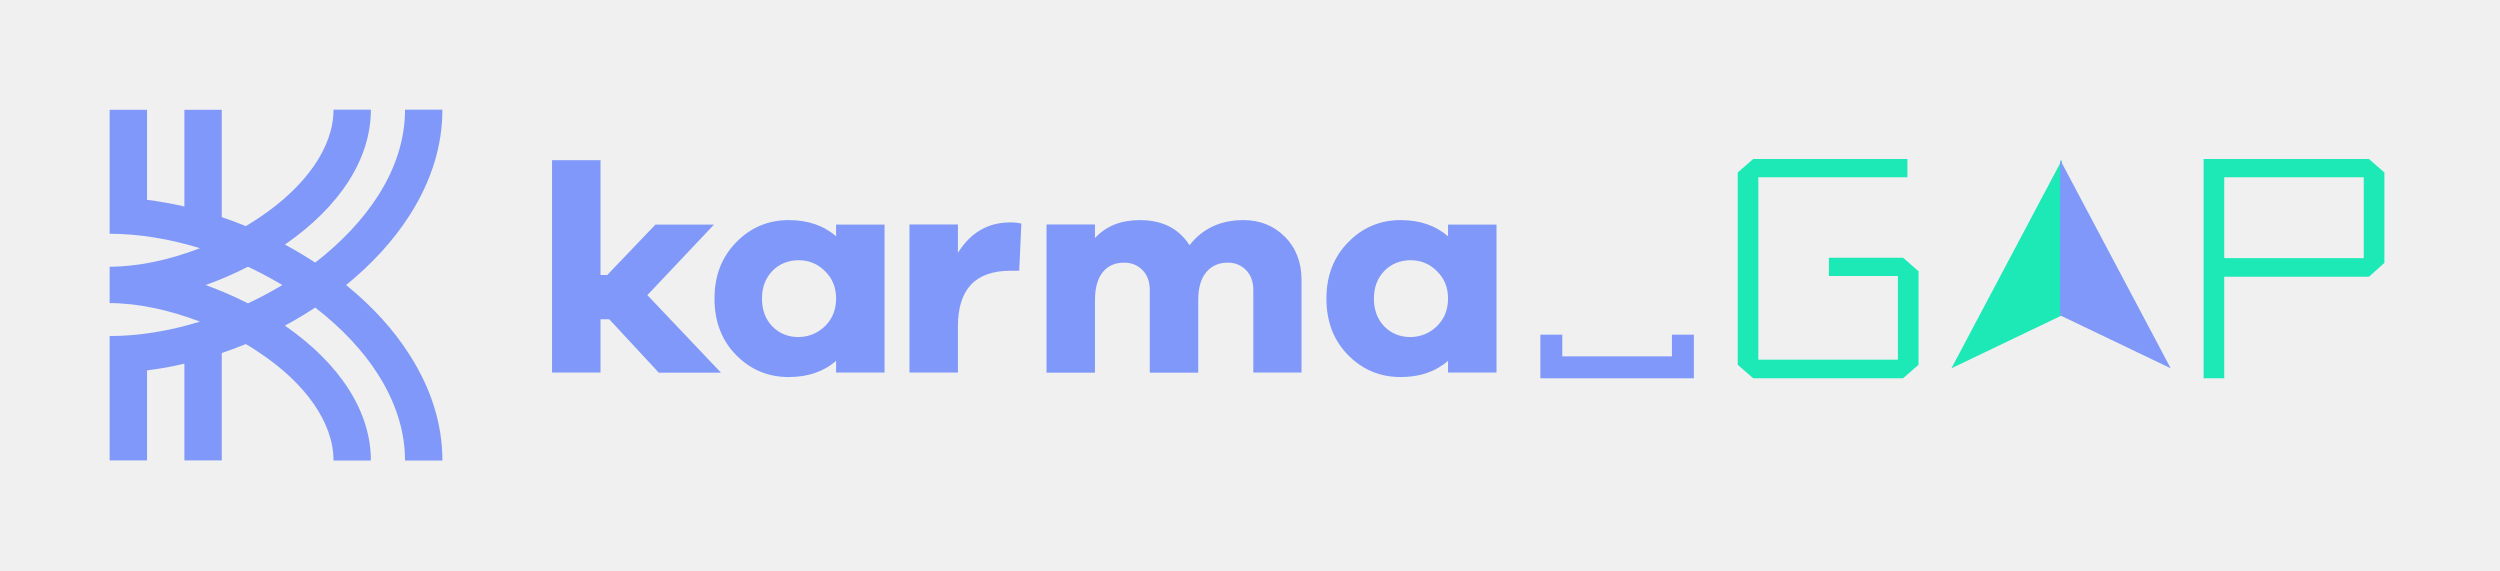
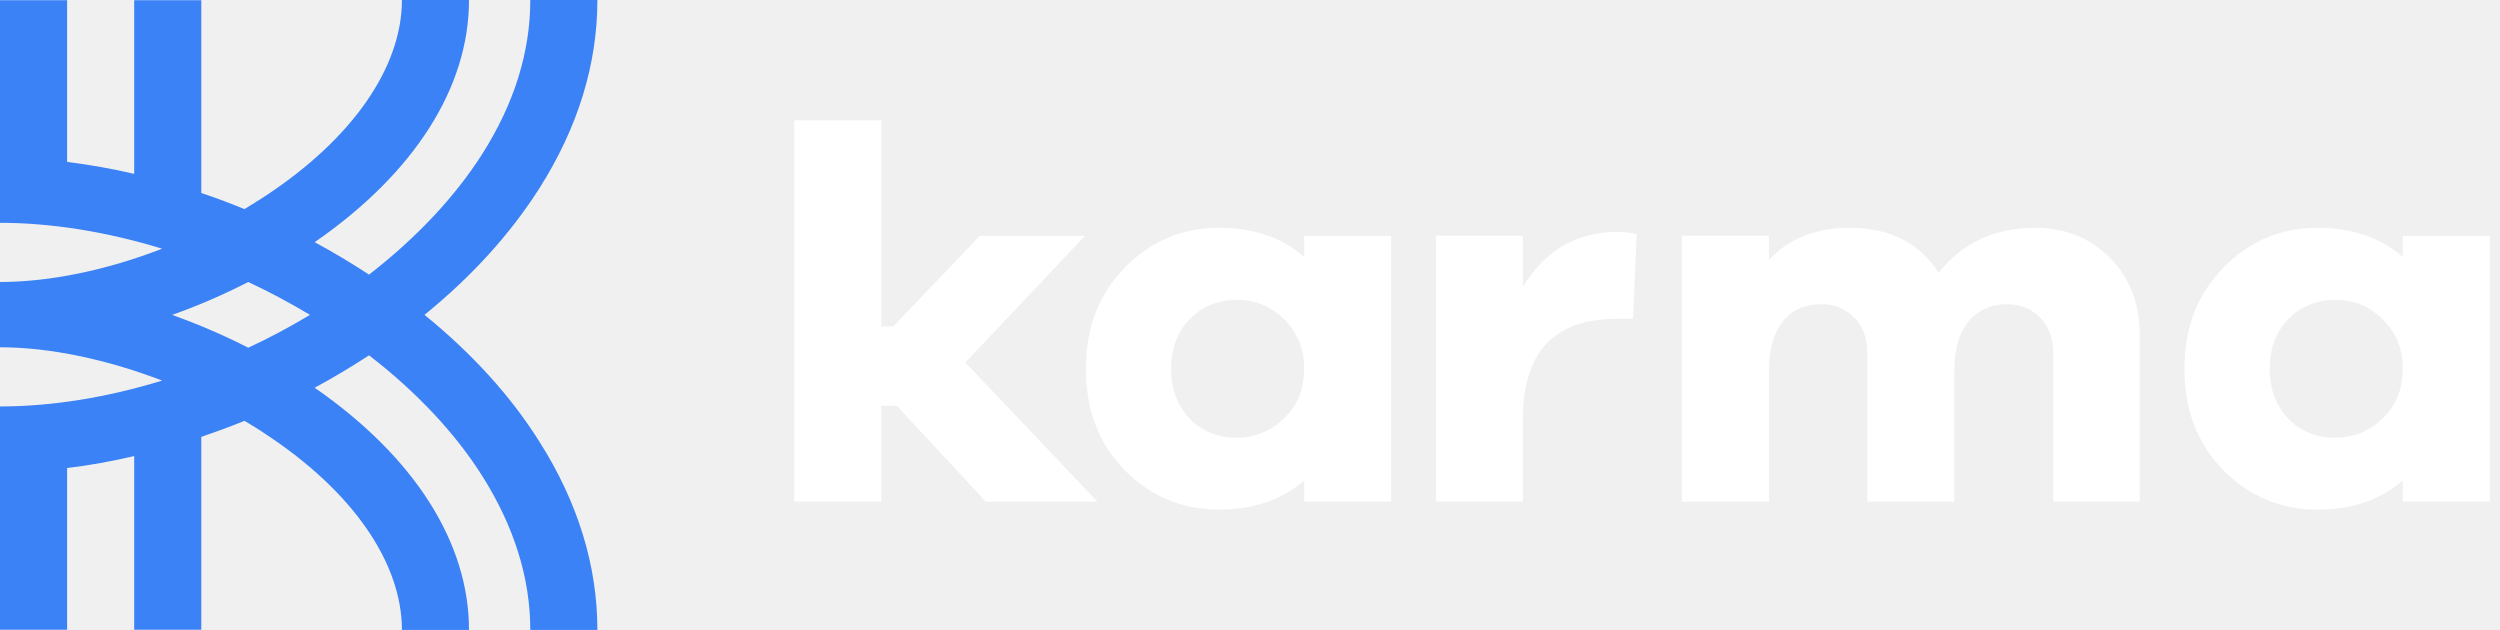
- <svg xmlns="http://www.w3.org/2000/svg" width="228" height="52" viewBox="0 0 228 52" fill="none">
-   <g clip-path="url(#clip0_2736_18625)">
-     <path d="M31.564 25.994C33.973 24.038 35.927 21.883 37.404 19.561C39.359 16.477 40.347 13.261 40.347 10H36.938C36.938 12.642 36.12 15.273 34.496 17.826C33.11 20.003 31.133 22.104 28.747 23.95C27.849 23.364 26.929 22.811 25.986 22.303C31.053 18.799 33.825 14.444 33.825 10H30.417C30.417 13.427 27.895 17.041 23.509 19.937C23.157 20.169 22.782 20.401 22.418 20.622C21.691 20.324 20.964 20.048 20.226 19.805V10.011H16.817V18.832C15.681 18.567 14.533 18.367 13.409 18.224V10.011H10V18.003V21.319C12.647 21.319 15.454 21.783 18.237 22.634C15.442 23.717 12.545 24.325 10 24.325V27.642C12.545 27.642 15.431 28.26 18.237 29.333C15.465 30.184 12.659 30.648 10 30.648V33.964V41.989H13.409V33.776C14.533 33.644 15.681 33.434 16.817 33.168V41.989H20.226V32.196C20.964 31.941 21.691 31.676 22.418 31.378C22.793 31.599 23.157 31.82 23.509 32.063C27.895 34.948 30.417 38.573 30.417 42H33.825C33.825 37.556 31.042 33.201 25.986 29.697C26.929 29.189 27.849 28.636 28.747 28.05C31.133 29.885 33.121 31.997 34.496 34.174C36.109 36.727 36.938 39.358 36.938 42H40.347C40.347 38.739 39.359 35.523 37.404 32.439C35.939 30.106 33.973 27.951 31.564 25.994ZM18.748 25.994C20.066 25.53 21.362 24.966 22.611 24.325C23.68 24.823 24.725 25.387 25.747 25.994C24.736 26.602 23.691 27.166 22.611 27.664C21.362 27.023 20.055 26.47 18.748 25.994Z" fill="#8098F9" />
+ <svg xmlns="http://www.w3.org/2000/svg" width="127" height="32" viewBox="0 0 127 32" fill="none">
+   <g clip-path="url(#clip0_10624_168717)">
+     <path d="M21.564 15.995C23.973 14.038 25.927 11.883 27.404 9.561C29.359 6.477 30.347 3.261 30.347 0H26.939C26.939 2.642 26.12 5.273 24.496 7.826C23.11 10.004 21.133 12.104 18.747 13.95C17.849 13.364 16.929 12.811 15.986 12.303C21.053 8.799 23.825 4.444 23.825 0H20.417C20.417 3.427 17.895 7.041 13.509 9.937C13.157 10.169 12.782 10.401 12.418 10.623C11.691 10.324 10.964 10.048 10.226 9.804V0.011H6.817V8.832C5.681 8.566 4.533 8.368 3.409 8.224V0.011H0V8.003V11.319C2.647 11.319 5.454 11.783 8.237 12.634C5.442 13.717 2.545 14.325 0 14.325V17.642C2.545 17.642 5.431 18.26 8.237 19.333C5.465 20.184 2.659 20.648 0 20.648V23.964V31.989H3.409V23.776C4.533 23.643 5.681 23.433 6.817 23.168V31.989H10.226V22.195C10.964 21.941 11.691 21.676 12.418 21.378C12.793 21.599 13.157 21.82 13.509 22.063C17.895 24.948 20.417 28.573 20.417 32H23.825C23.825 27.556 21.042 23.201 15.986 19.697C16.929 19.189 17.849 18.636 18.747 18.05C21.133 19.885 23.121 21.997 24.496 24.174C26.109 26.727 26.939 29.358 26.939 32H30.347C30.347 28.739 29.359 25.523 27.404 22.439C25.939 20.106 23.973 17.951 21.564 15.995ZM8.748 15.995C10.066 15.53 11.362 14.966 12.611 14.325C13.68 14.823 14.725 15.386 15.747 15.995C14.736 16.602 13.691 17.166 12.611 17.664C11.362 17.023 10.055 16.47 8.748 15.995Z" fill="#3B82F6" />
  </g>
-   <g clip-path="url(#clip1_2736_18625)">
-     <path d="M60.073 33.978L55.562 29.115H54.767V33.978H50.347V14.613H54.767V25.08H55.38L59.777 20.482H65.117L59.039 26.915L65.754 33.989H60.073V33.978Z" fill="#8098F9" />
-     <path d="M80.671 33.978H76.252V32.906C75.127 33.89 73.684 34.387 71.934 34.387C70.059 34.387 68.457 33.724 67.14 32.387C65.822 31.049 65.163 29.336 65.163 27.236C65.163 25.136 65.822 23.444 67.14 22.096C68.457 20.747 70.059 20.073 71.934 20.073C73.684 20.073 75.127 20.57 76.252 21.554V20.482H80.671V33.978ZM75.24 29.745C75.911 29.093 76.252 28.253 76.252 27.225C76.252 26.197 75.911 25.39 75.24 24.727C74.57 24.063 73.775 23.732 72.843 23.732C71.912 23.732 71.059 24.063 70.434 24.715C69.81 25.368 69.492 26.208 69.492 27.236C69.492 28.264 69.81 29.115 70.434 29.767C71.059 30.408 71.866 30.74 72.843 30.74C73.763 30.718 74.57 30.397 75.24 29.745Z" fill="#8098F9" />
-     <path d="M93.147 20.394L92.953 24.693H92.147C88.954 24.693 87.363 26.385 87.363 29.756V33.978H82.944V20.471H87.363V23.058C88.511 21.212 90.102 20.283 92.147 20.283C92.522 20.283 92.851 20.316 93.147 20.394Z" fill="#8098F9" />
-     <path d="M117.176 21.587C118.188 22.604 118.699 23.92 118.699 25.534V33.978H114.302V26.451C114.302 25.699 114.086 25.091 113.643 24.638C113.2 24.185 112.643 23.953 111.984 23.953C111.155 23.953 110.496 24.24 110.007 24.826C109.519 25.412 109.28 26.252 109.28 27.368V33.989H104.86V26.451C104.86 25.699 104.644 25.091 104.201 24.638C103.758 24.185 103.202 23.953 102.52 23.953C101.69 23.953 101.043 24.24 100.566 24.826C100.1 25.412 99.861 26.252 99.861 27.368V33.989H95.442V20.471H99.861V21.709C100.872 20.615 102.236 20.073 103.951 20.073C105.997 20.073 107.508 20.836 108.485 22.361C109.678 20.836 111.325 20.073 113.404 20.073C114.904 20.073 116.165 20.581 117.176 21.587Z" fill="#8098F9" />
-     <path d="M136.48 33.978H132.06V32.906C130.935 33.89 129.493 34.387 127.743 34.387C125.868 34.387 124.266 33.724 122.948 32.387C121.63 31.049 120.971 29.336 120.971 27.236C120.971 25.136 121.63 23.444 122.948 22.096C124.266 20.747 125.868 20.073 127.743 20.073C129.493 20.073 130.935 20.57 132.06 21.554V20.482H136.48V33.978ZM131.049 29.745C131.719 29.093 132.06 28.253 132.06 27.225C132.06 26.197 131.719 25.39 131.049 24.727C130.379 24.063 129.583 23.732 128.652 23.732C127.72 23.732 126.868 24.063 126.243 24.715C125.618 25.368 125.3 26.208 125.3 27.236C125.3 28.264 125.618 29.115 126.243 29.767C126.868 30.408 127.675 30.74 128.652 30.74C129.583 30.718 130.379 30.397 131.049 29.745Z" fill="#8098F9" />
-     <mask id="path-7-inside-1_2736_18625" fill="white">
-       <path d="M140.48 30.5H154.48V34.5H140.48V30.5Z" />
-     </mask>
-     <path d="M154.48 34.5V36.5H156.48V34.5H154.48ZM140.48 34.5H138.48V36.5H140.48V34.5ZM152.48 30.5V34.5H156.48V30.5H152.48ZM154.48 32.5H140.48V36.5H154.48V32.5ZM142.48 34.5V30.5H138.48V34.5H142.48Z" fill="#8098F9" mask="url(#path-7-inside-1_2736_18625)" />
-     <path d="M173.558 23.506L174.969 24.735V33.269L173.558 34.498H159.89L158.48 33.269V15.731L159.89 14.502H173.956V16.165H160.36V32.799H173.088V25.169H166.797V23.506H173.558Z" fill="#1DE9B6" />
-     <g clip-path="url(#clip2_2736_18625)">
-       <path d="M188.047 14.584L188.047 28.761L177.969 33.589L188.047 14.584Z" fill="#1DE9B6" />
-       <path d="M187.891 14.584L187.891 28.761L197.969 33.589L187.891 14.584Z" fill="#8098F9" />
-     </g>
-     <path d="M200.969 34.498V14.502H216.047L217.457 15.731V23.976L216.047 25.241H202.849V34.498H200.969ZM202.849 23.542H215.577V16.165H202.849V23.542Z" fill="#1DE9B6" />
+   <g clip-path="url(#clip1_10624_168717)">
+     <path d="M50.073 25.478L45.562 20.615H44.767V25.478H40.347V6.113H44.767V16.58H45.38L49.777 11.982H55.117L49.039 18.415L55.754 25.489H50.073V25.478Z" fill="white" />
+     <path d="M70.671 25.478H66.252V24.406C65.127 25.39 63.684 25.887 61.934 25.887C60.06 25.887 58.458 25.224 57.14 23.887C55.822 22.549 55.163 20.836 55.163 18.736C55.163 16.636 55.822 14.944 57.14 13.596C58.458 12.247 60.06 11.573 61.934 11.573C63.684 11.573 65.127 12.07 66.252 13.054V11.982H70.671V25.478ZM65.241 21.245C65.911 20.593 66.252 19.753 66.252 18.725C66.252 17.697 65.911 16.89 65.241 16.227C64.57 15.563 63.775 15.232 62.843 15.232C61.912 15.232 61.06 15.563 60.435 16.215C59.81 16.868 59.492 17.708 59.492 18.736C59.492 19.764 59.81 20.615 60.435 21.267C61.06 21.908 61.866 22.24 62.843 22.24C63.764 22.218 64.57 21.897 65.241 21.245Z" fill="white" />
+     <path d="M83.147 11.893L82.954 16.193H82.147C78.954 16.193 77.364 17.884 77.364 21.256V25.478H72.944V11.971H77.364V14.557C78.511 12.711 80.102 11.783 82.147 11.783C82.522 11.783 82.851 11.816 83.147 11.893Z" fill="white" />
+     <path d="M107.177 13.087C108.188 14.104 108.699 15.42 108.699 17.033V25.478H104.302V17.951C104.302 17.199 104.086 16.591 103.643 16.138C103.2 15.685 102.643 15.453 101.984 15.453C101.155 15.453 100.496 15.74 100.007 16.326C99.519 16.912 99.28 17.752 99.28 18.868V25.489H94.861V17.951C94.861 17.199 94.645 16.591 94.201 16.138C93.758 15.685 93.202 15.453 92.52 15.453C91.691 15.453 91.043 15.74 90.566 16.326C90.1 16.912 89.861 17.752 89.861 18.868V25.489H85.442V11.971H89.861V13.209C90.873 12.115 92.236 11.573 93.952 11.573C95.997 11.573 97.508 12.336 98.485 13.861C99.678 12.336 101.325 11.573 103.404 11.573C104.904 11.573 106.165 12.082 107.177 13.087Z" fill="white" />
+     <path d="M126.48 25.478H122.06V24.406C120.936 25.39 119.493 25.887 117.743 25.887C115.868 25.887 114.266 25.224 112.948 23.887C111.63 22.549 110.971 20.836 110.971 18.736C110.971 16.636 111.63 14.944 112.948 13.596C114.266 12.247 115.868 11.573 117.743 11.573C119.493 11.573 120.936 12.07 122.06 13.054V11.982H126.48V25.478ZM121.049 21.245C121.72 20.593 122.06 19.753 122.06 18.725C122.06 17.697 121.72 16.89 121.049 16.227C120.379 15.563 119.584 15.232 118.652 15.232C117.72 15.232 116.868 15.563 116.243 16.215C115.618 16.868 115.3 17.708 115.3 18.736C115.3 19.764 115.618 20.615 116.243 21.267C116.868 21.908 117.675 22.24 118.652 22.24C119.584 22.218 120.379 21.897 121.049 21.245Z" fill="white" />
  </g>
  <defs>
-     <clipPath id="clip0_2736_18625">
-       <rect width="30.347" height="32" fill="white" transform="translate(10 10)" />
+     <clipPath id="clip0_10624_168717">
+       <rect width="30.347" height="32" fill="white" />
    </clipPath>
-     <clipPath id="clip1_2736_18625">
-       <rect width="167.11" height="35" fill="white" transform="translate(50.347 7)" />
-     </clipPath>
-     <clipPath id="clip2_2736_18625">
-       <rect width="20" height="20" fill="white" transform="translate(177.969 14.5)" />
+     <clipPath id="clip1_10624_168717">
+       <rect width="86.133" height="32" fill="white" transform="translate(40.3472)" />
    </clipPath>
  </defs>
</svg>
